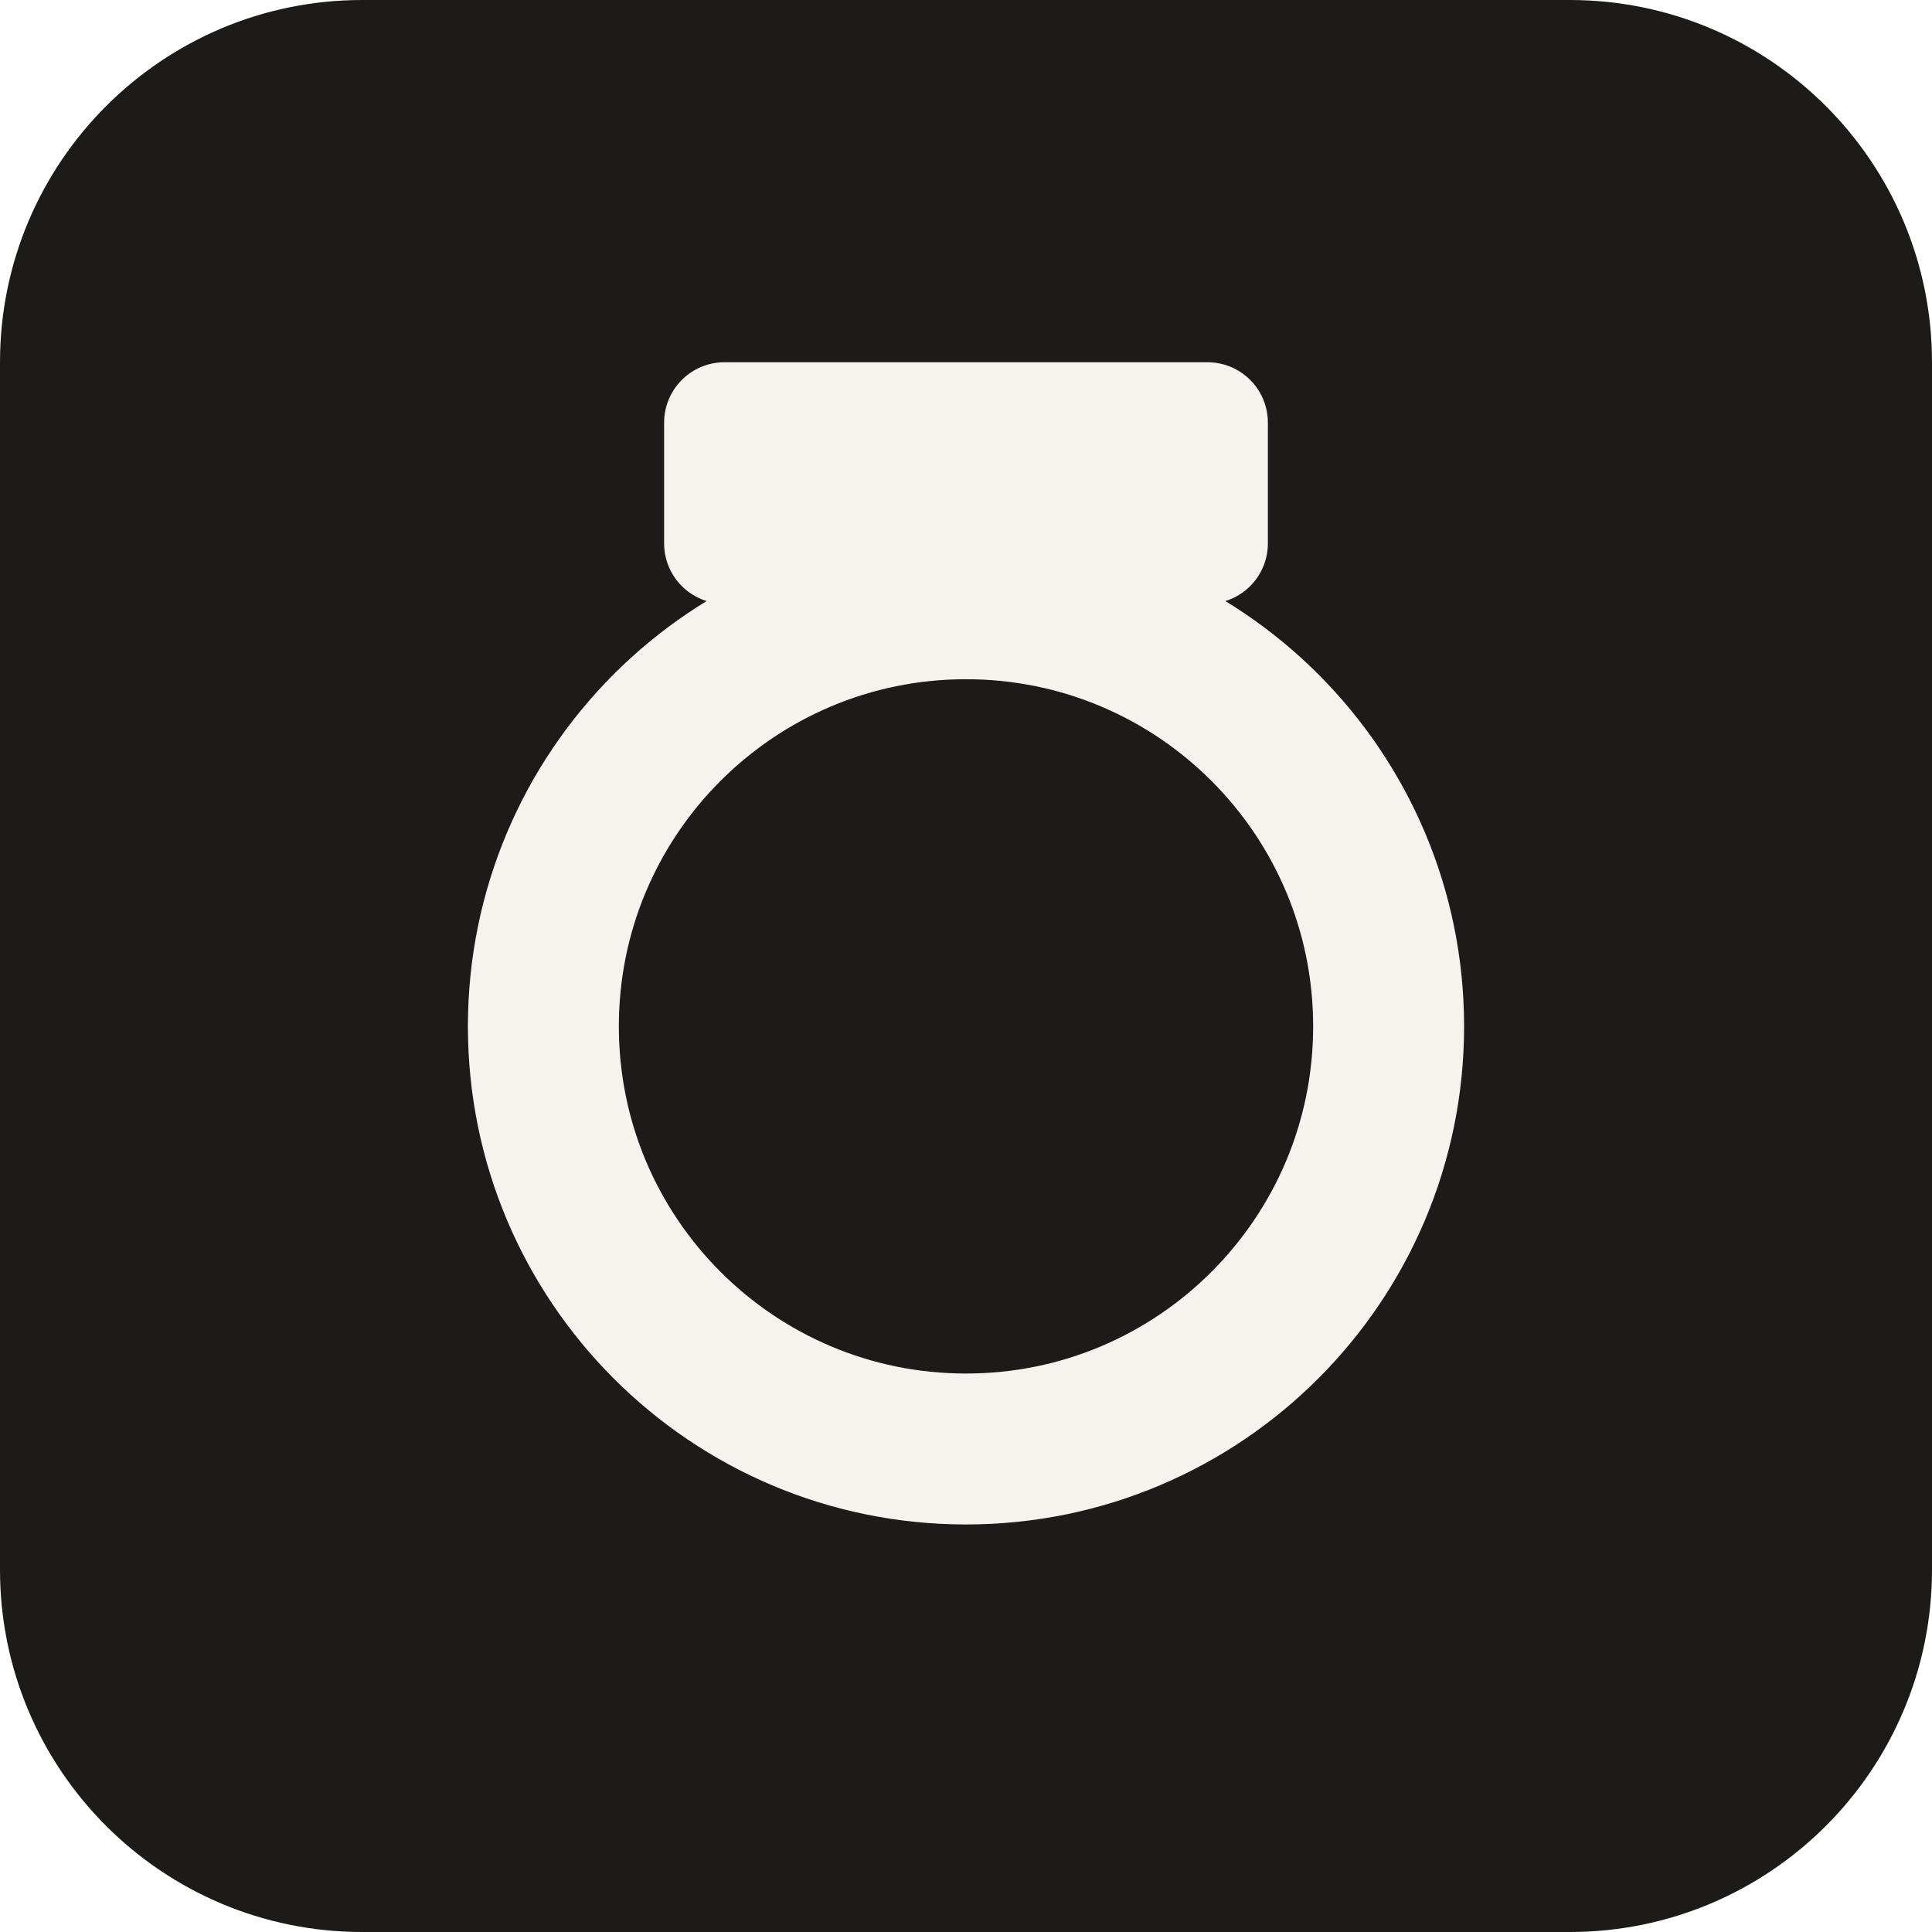
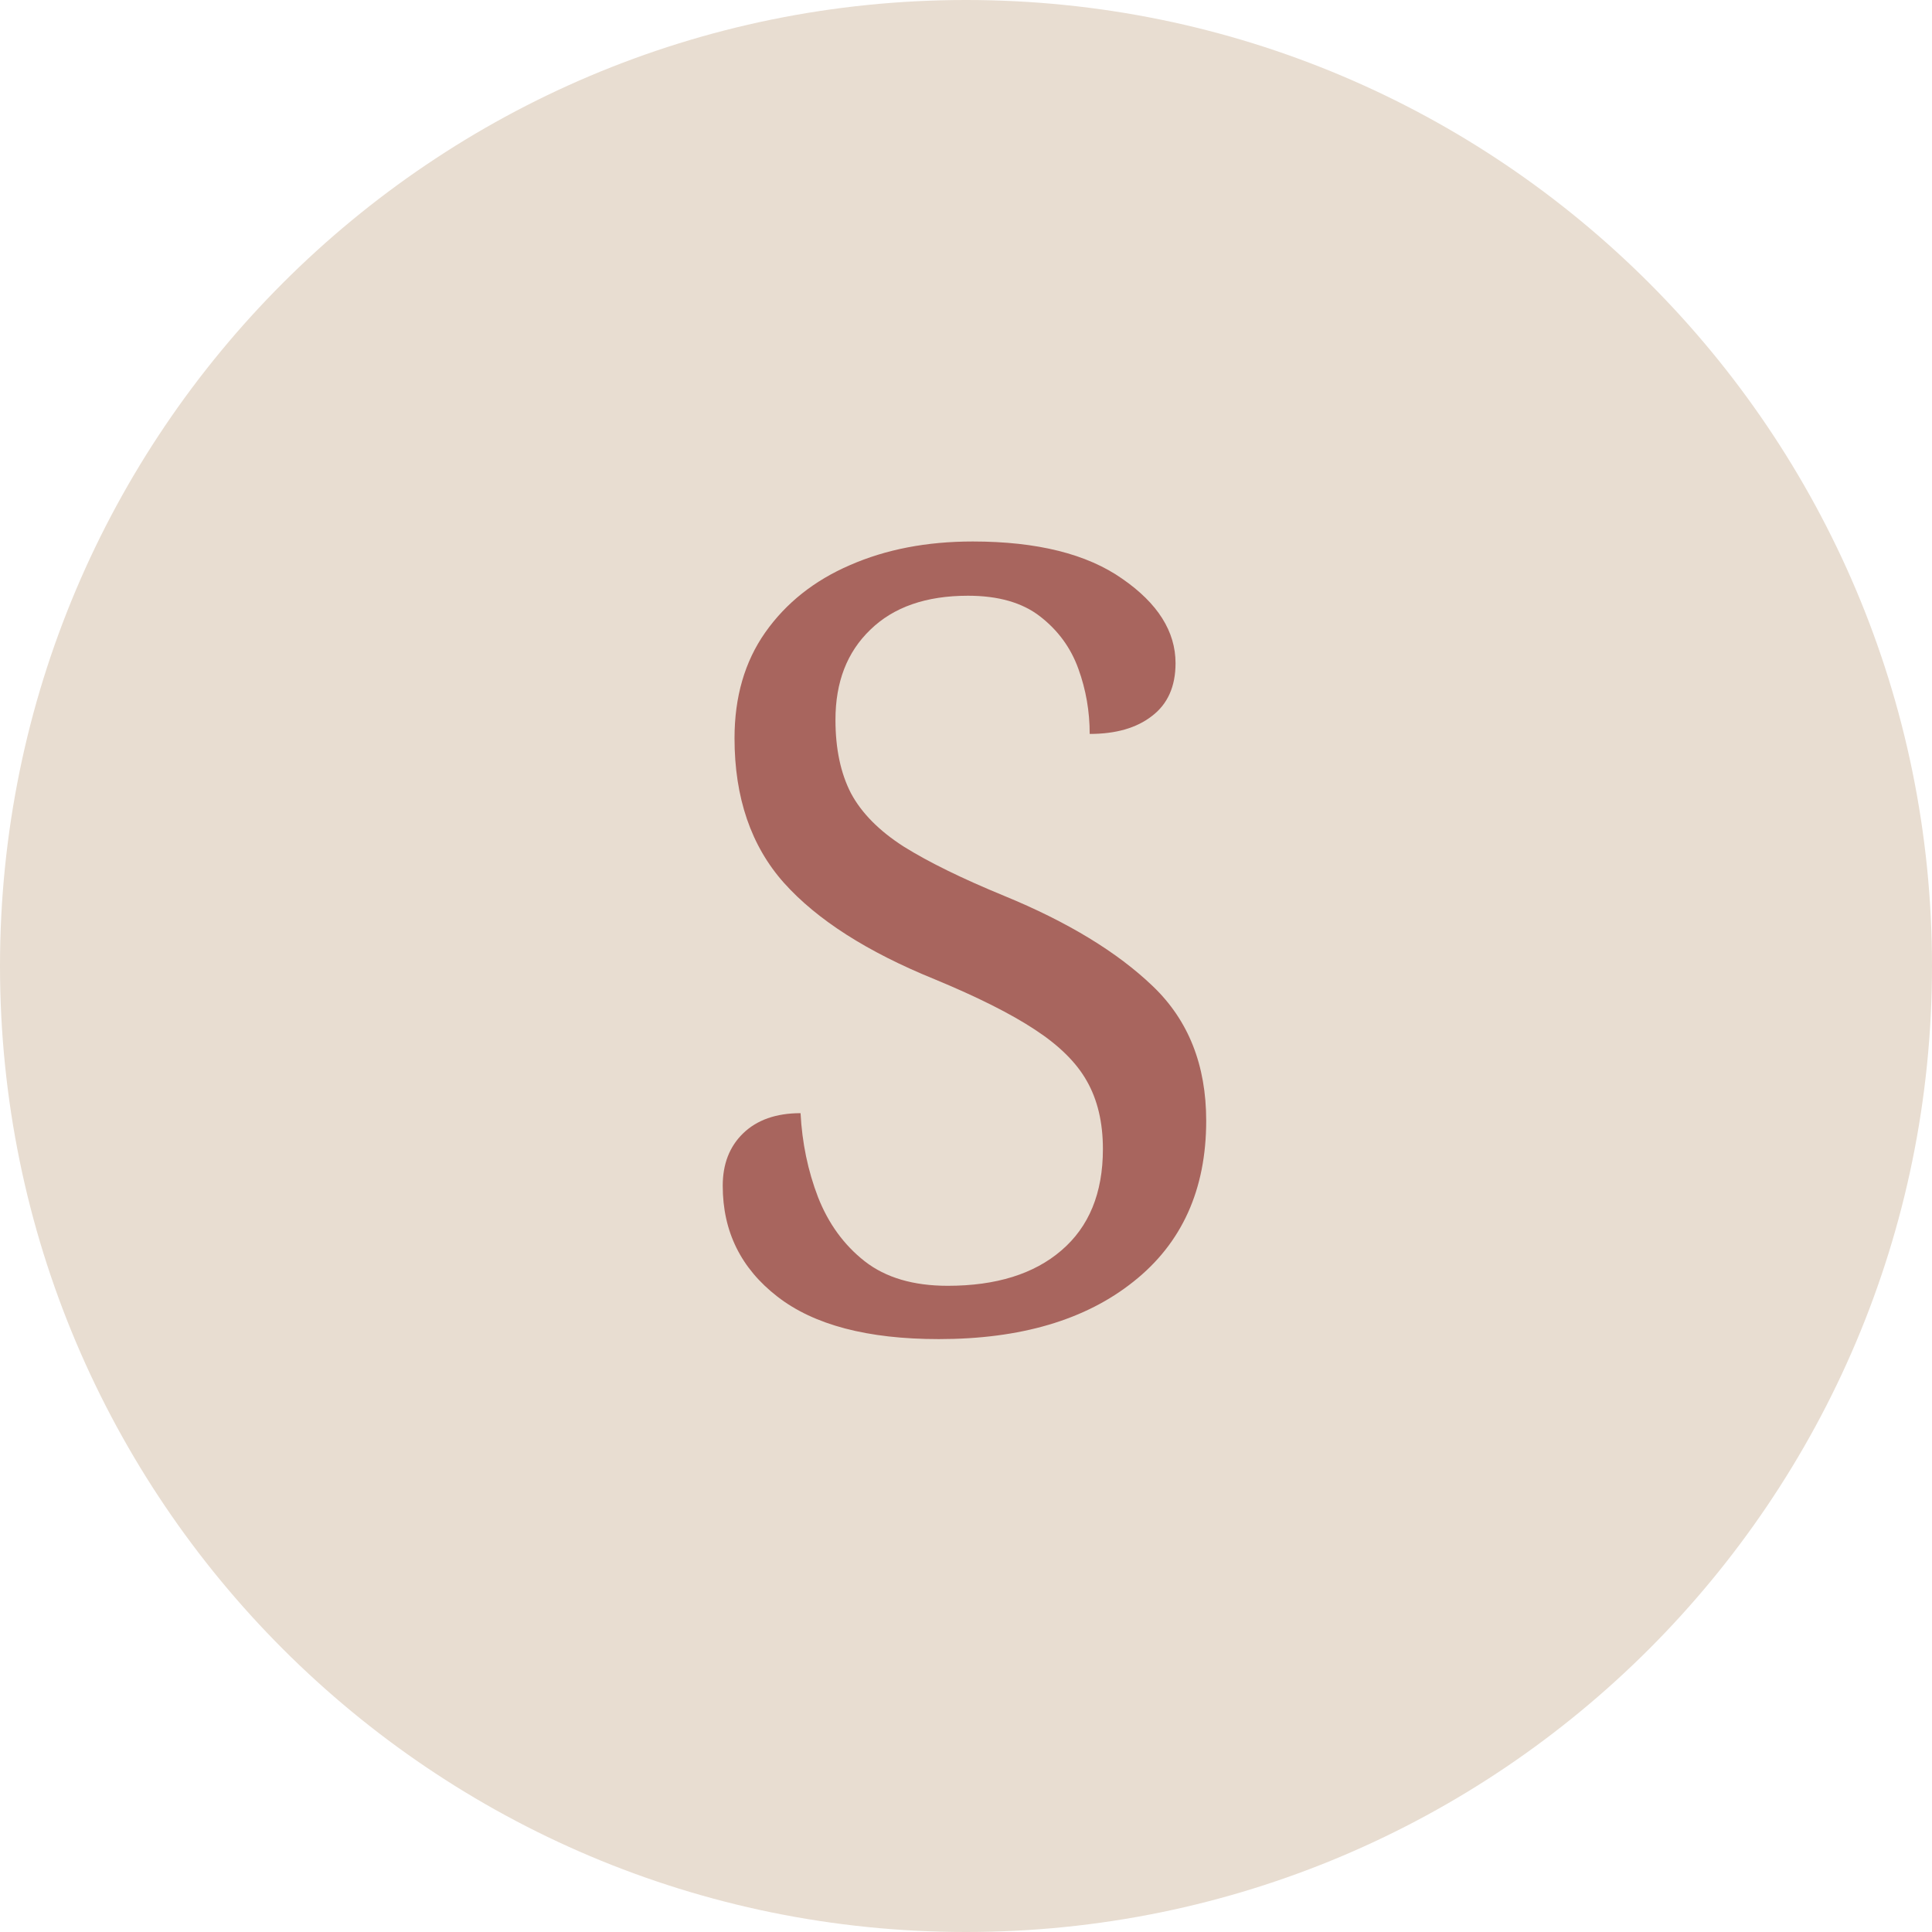
- <svg xmlns="http://www.w3.org/2000/svg" viewBox="0 0 32 32">
-   <rect width="32" height="32" rx="6" fill="#1d1b19" />
-   <circle cx="16" cy="17" r="7" fill="none" stroke="#f6f3ee" stroke-width="2.5" />
-   <rect x="11" y="6" width="10" height="4" rx="1" fill="#f6f3ee" />
+ <svg xmlns="http://www.w3.org/2000/svg" viewBox="0 0 64 64">
+   <rect width="64" height="64" rx="32" fill="#e8ddd1" />
+   <text x="32" y="44" text-anchor="middle" font-family="Georgia, serif" font-size="36" fill="#a8655e">S</text>
</svg>
